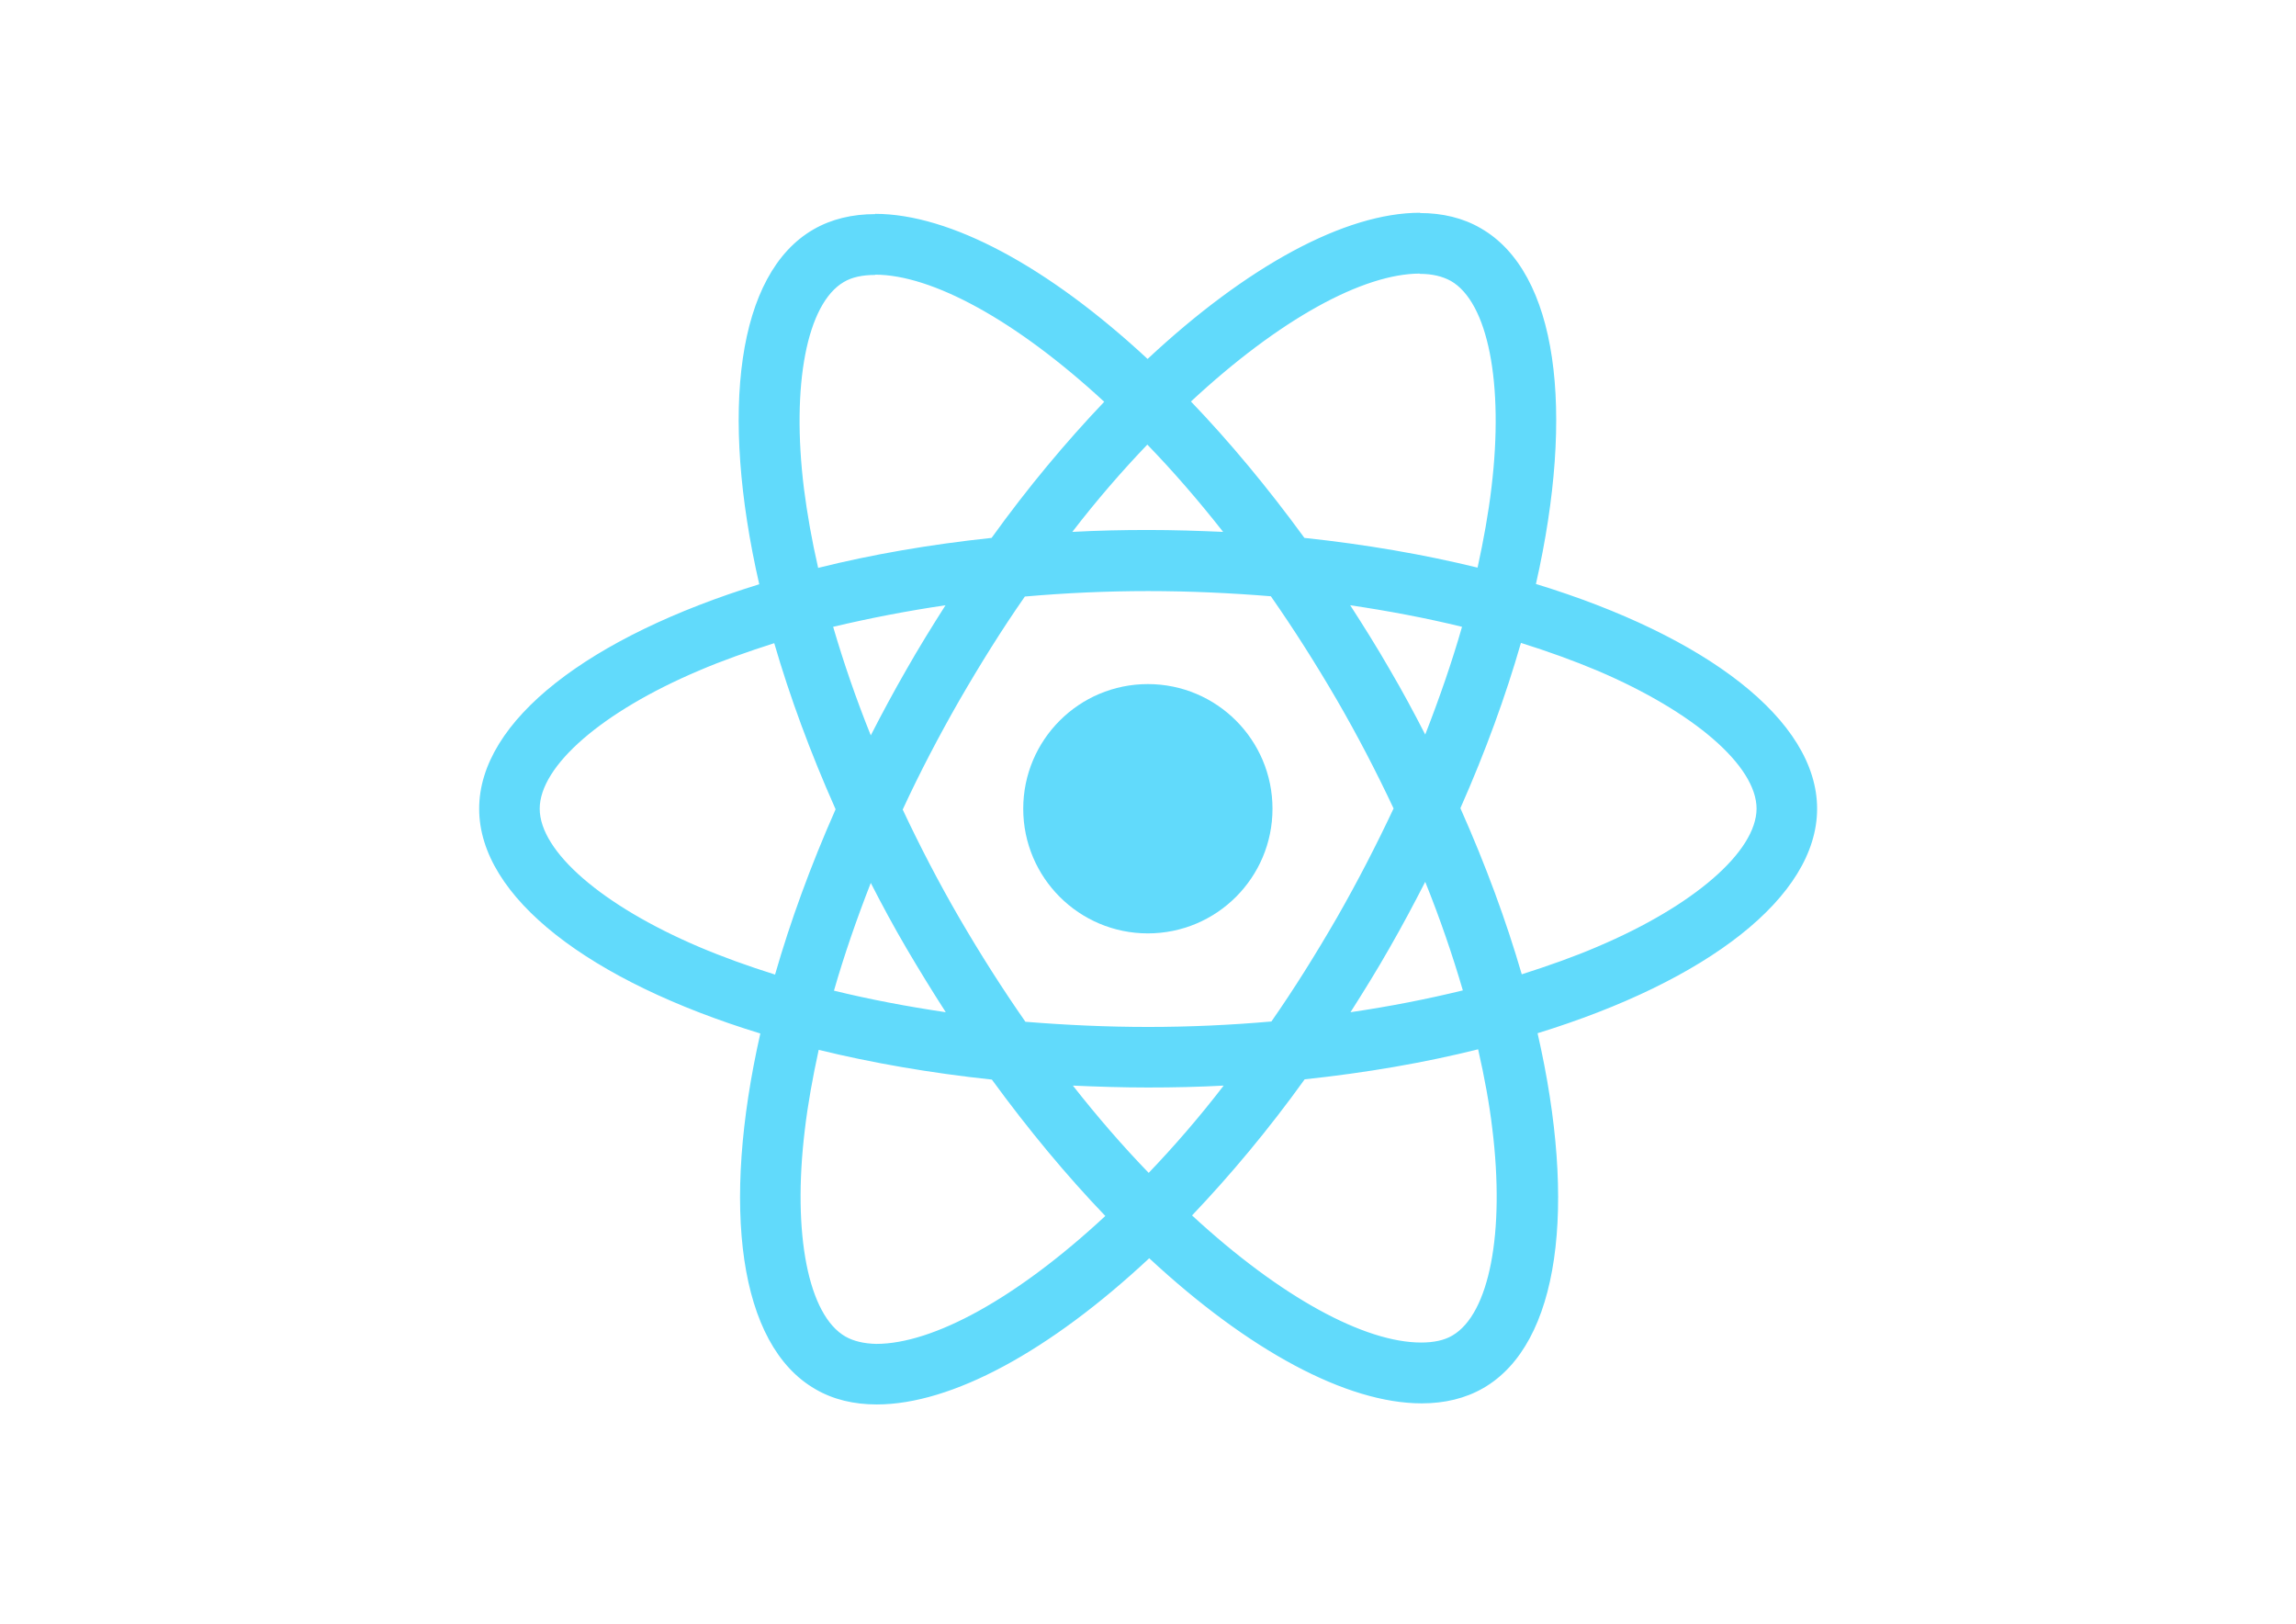
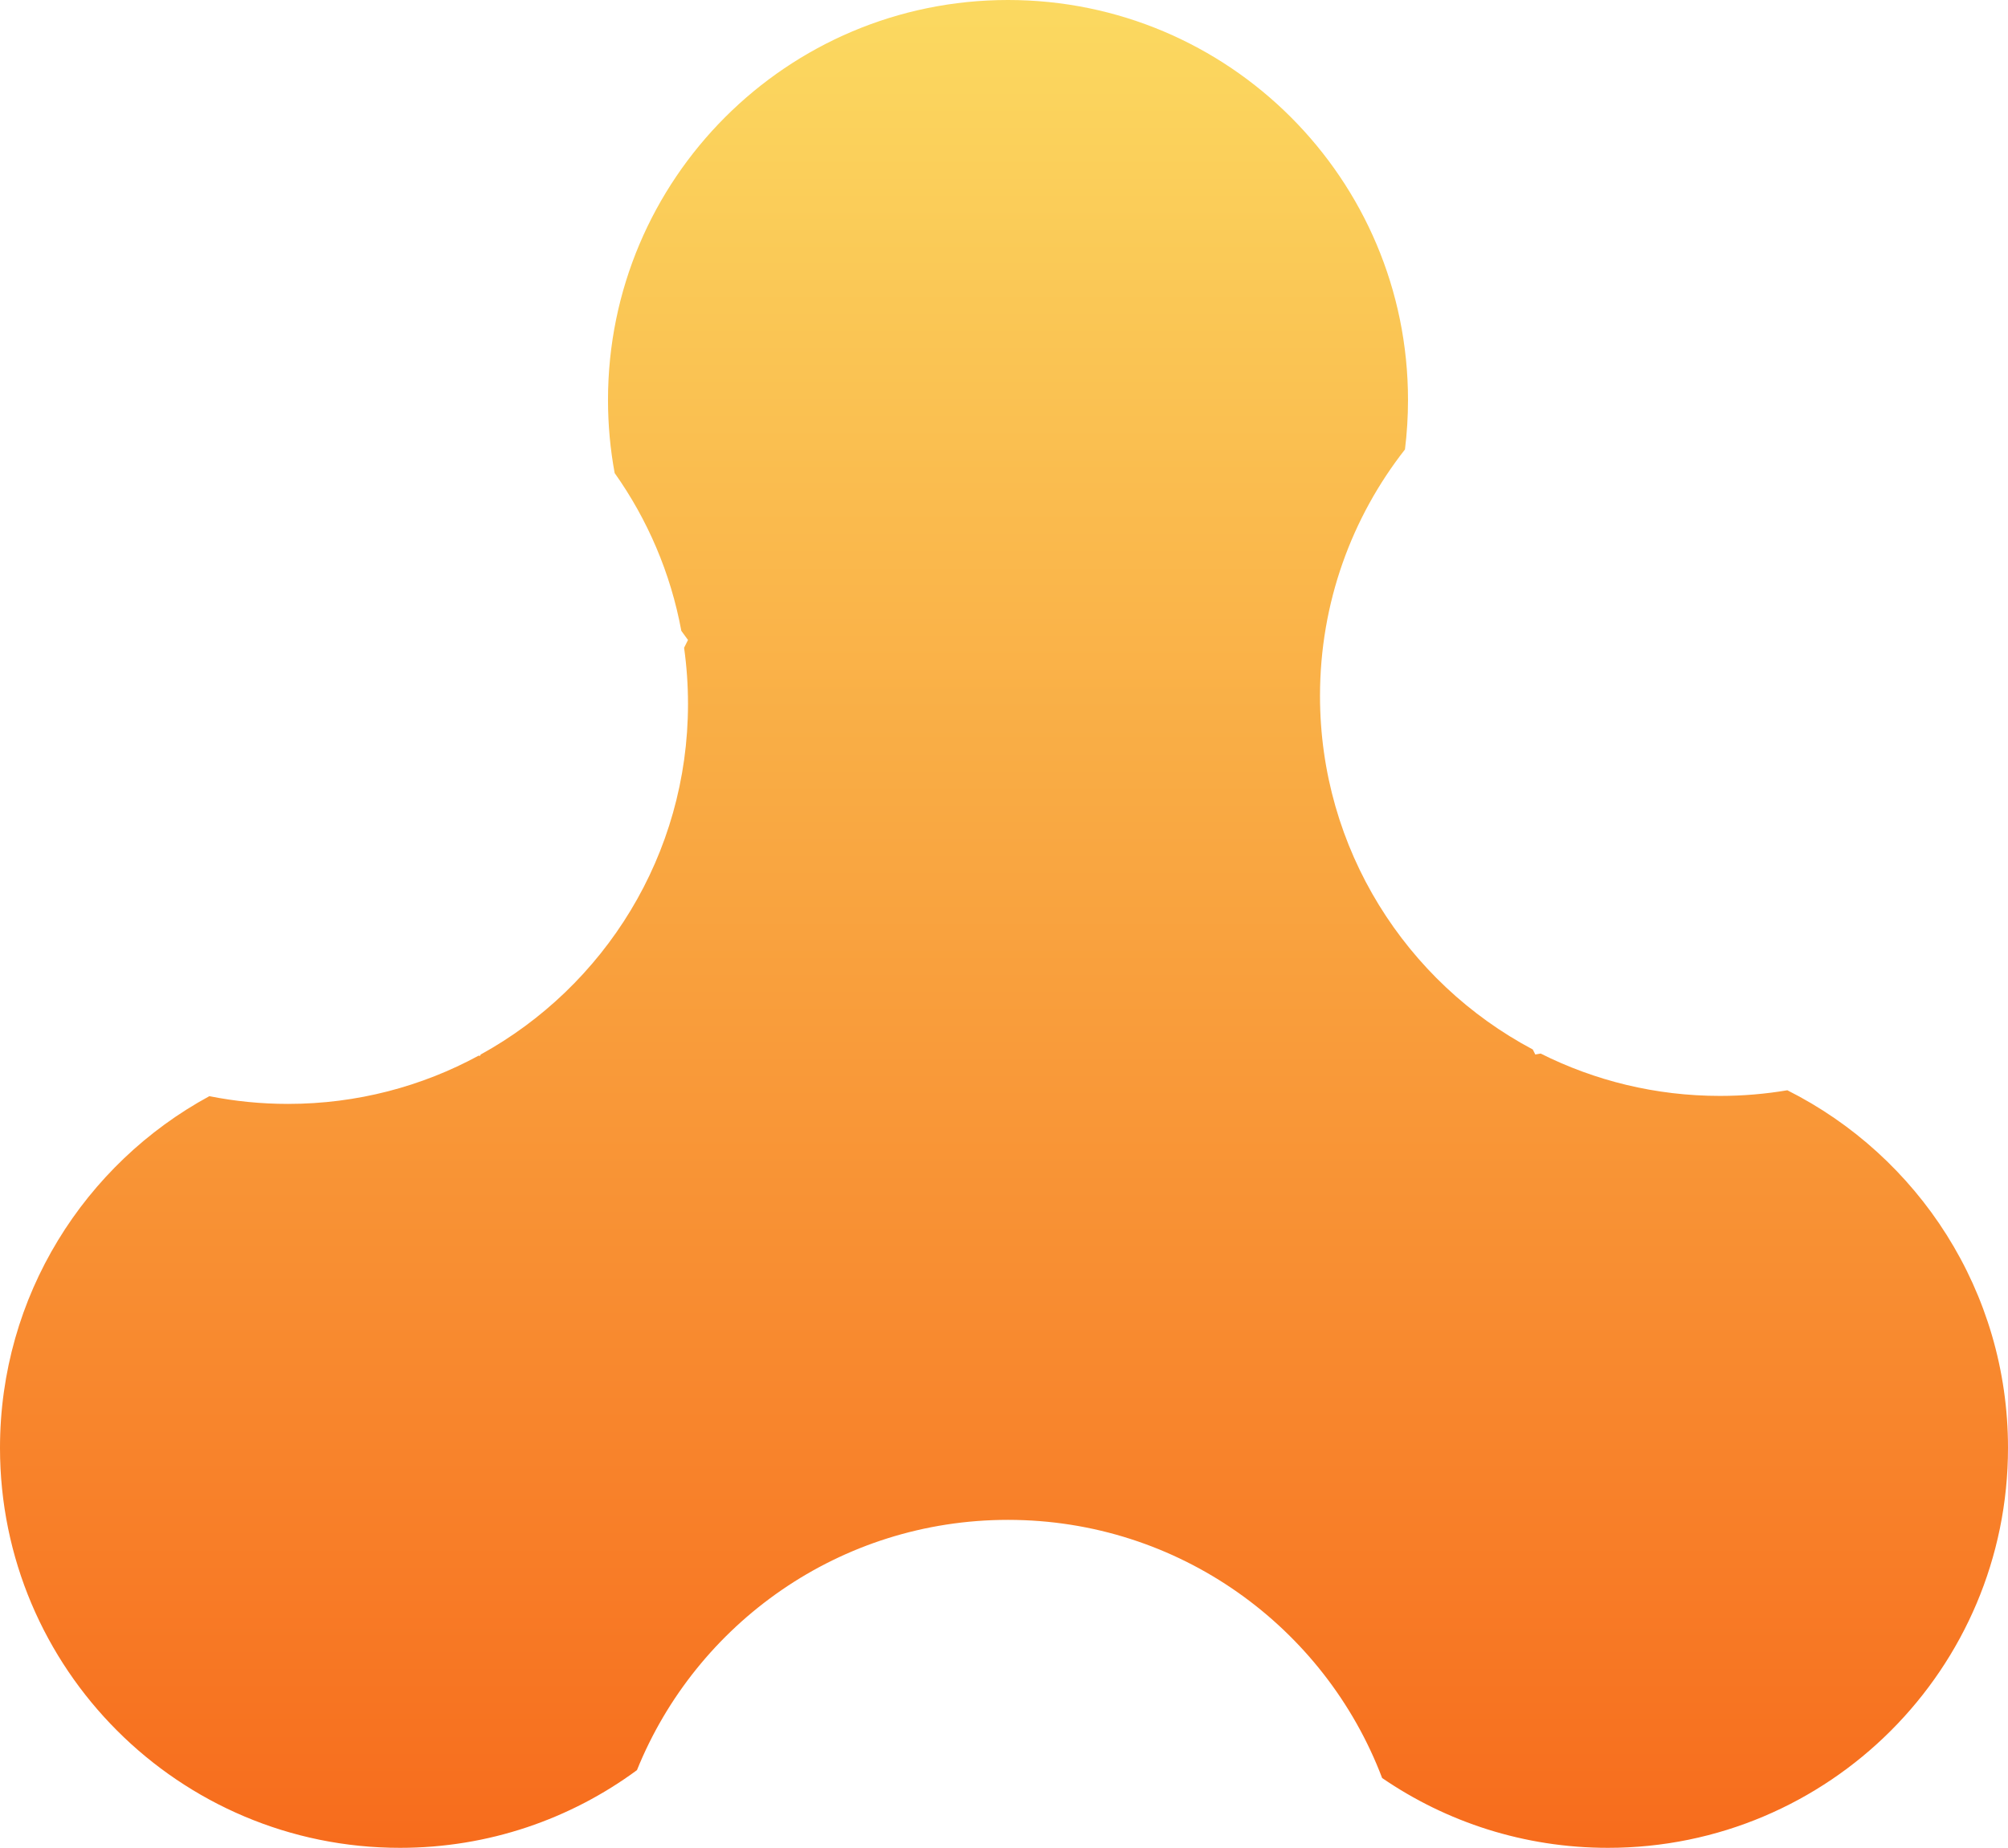
- <svg xmlns="http://www.w3.org/2000/svg" viewBox="0 0 841.9 595.3">
-   <g fill="#61DAFB">
-     <path d="M666.3 296.5c0-32.5-40.7-63.3-103.1-82.4 14.4-63.6 8-114.2-20.2-130.4-6.5-3.8-14.1-5.6-22.4-5.6v22.3c4.6 0 8.3.9 11.4 2.6 13.6 7.8 19.5 37.5 14.9 75.7-1.1 9.4-2.9 19.3-5.1 29.4-19.6-4.8-41-8.5-63.5-10.9-13.5-18.5-27.5-35.3-41.6-50 32.6-30.3 63.2-46.9 84-46.9V78c-27.5 0-63.5 19.6-99.9 53.6-36.4-33.8-72.4-53.2-99.9-53.2v22.3c20.7 0 51.4 16.5 84 46.6-14 14.7-28 31.4-41.3 49.9-22.6 2.4-44 6.1-63.6 11-2.3-10-4-19.7-5.2-29-4.7-38.2 1.1-67.9 14.6-75.8 3-1.8 6.9-2.6 11.5-2.6V78.5c-8.4 0-16 1.8-22.6 5.6-28.1 16.2-34.4 66.7-19.9 130.1-62.2 19.2-102.7 49.9-102.7 82.3 0 32.5 40.7 63.3 103.1 82.4-14.4 63.6-8 114.2 20.2 130.4 6.5 3.8 14.1 5.6 22.5 5.6 27.5 0 63.5-19.6 99.9-53.6 36.4 33.8 72.4 53.2 99.9 53.2 8.4 0 16-1.8 22.6-5.6 28.1-16.2 34.4-66.7 19.9-130.1 62-19.1 102.5-49.9 102.5-82.3zm-130.2-66.7c-3.7 12.9-8.3 26.2-13.5 39.5-4.1-8-8.4-16-13.1-24-4.6-8-9.5-15.8-14.4-23.4 14.2 2.1 27.9 4.7 41 7.9zm-45.8 106.5c-7.8 13.5-15.8 26.3-24.1 38.2-14.9 1.3-30 2-45.2 2-15.1 0-30.2-.7-45-1.9-8.3-11.9-16.4-24.6-24.2-38-7.6-13.1-14.5-26.4-20.8-39.8 6.2-13.4 13.2-26.8 20.7-39.9 7.8-13.5 15.8-26.3 24.1-38.2 14.9-1.3 30-2 45.2-2 15.1 0 30.2.7 45 1.9 8.3 11.9 16.4 24.6 24.2 38 7.6 13.1 14.5 26.4 20.8 39.8-6.3 13.4-13.2 26.8-20.7 39.9zm32.3-13c5.4 13.4 10 26.8 13.8 39.8-13.1 3.2-26.9 5.9-41.2 8 4.9-7.7 9.8-15.6 14.4-23.7 4.6-8 8.9-16.1 13-24.1zM421.2 430c-9.3-9.6-18.6-20.3-27.8-32 9 .4 18.2.7 27.5.7 9.4 0 18.7-.2 27.8-.7-9 11.7-18.3 22.4-27.5 32zm-74.4-58.9c-14.2-2.1-27.9-4.7-41-7.9 3.7-12.9 8.3-26.2 13.5-39.5 4.1 8 8.4 16 13.1 24 4.7 8 9.5 15.8 14.4 23.4zM420.7 163c9.3 9.6 18.6 20.3 27.8 32-9-.4-18.2-.7-27.5-.7-9.4 0-18.7.2-27.8.7 9-11.7 18.3-22.4 27.5-32zm-74 58.9c-4.9 7.7-9.8 15.6-14.4 23.7-4.6 8-8.9 16-13 24-5.4-13.4-10-26.8-13.8-39.8 13.1-3.1 26.9-5.8 41.2-7.9zm-90.5 125.2c-35.4-15.1-58.3-34.9-58.3-50.6 0-15.7 22.9-35.6 58.3-50.6 8.6-3.7 18-7 27.7-10.1 5.7 19.6 13.2 40 22.5 60.9-9.2 20.8-16.6 41.1-22.2 60.6-9.9-3.1-19.3-6.5-28-10.2zM310 490c-13.6-7.8-19.5-37.5-14.9-75.7 1.1-9.4 2.9-19.3 5.1-29.4 19.6 4.8 41 8.5 63.5 10.9 13.5 18.5 27.5 35.3 41.6 50-32.6 30.3-63.2 46.9-84 46.9-4.5-.1-8.3-1-11.3-2.7zm237.2-76.2c4.7 38.2-1.1 67.9-14.6 75.8-3 1.8-6.9 2.6-11.5 2.6-20.7 0-51.4-16.5-84-46.6 14-14.7 28-31.4 41.3-49.9 22.6-2.4 44-6.1 63.6-11 2.3 10.1 4.1 19.8 5.2 29.1zm38.5-66.7c-8.6 3.7-18 7-27.7 10.1-5.7-19.6-13.2-40-22.5-60.9 9.2-20.8 16.6-41.1 22.2-60.6 9.9 3.1 19.3 6.5 28.1 10.2 35.4 15.1 58.3 34.9 58.3 50.6-.1 15.7-23 35.6-58.4 50.6zM320.8 78.4z" />
-     <circle cx="420.9" cy="296.5" r="45.7" />
-     <path d="M520.5 78.1z" />
+ <svg xmlns="http://www.w3.org/2000/svg" width="251px" height="231px" viewBox="0 0 251 231" version="1.1">
+   <defs>
+     <linearGradient x1="50%" y1="0%" x2="50%" y2="100%" id="linearGradient-1">
+       <stop stop-color="#FBDA61" offset="0%" />
+       <stop stop-color="#F76B1C" offset="100%" />
+     </linearGradient>
+   </defs>
+   <g id="Page-1" stroke="none" stroke-width="1" fill="none" fill-rule="evenodd">
+     <path d="M172.766,222.271 C180.8,227.778 190.524,231 201,231 C228.614,231 251,208.614 251,181 C251,161.446 239.775,144.513 223.417,136.295 C220.68,136.758 217.868,137 215,137 C206.94,137 199.326,135.093 192.583,131.705 C192.359,131.743 192.135,131.783 191.912,131.824 L191.598,131.197 C175.776,122.802 165,106.159 165,87 C165,75.375 168.967,64.677 175.621,56.186 C175.871,54.159 176,52.094 176,50 C176,22.386 153.614,0 126,0 C98.386,0 76,22.386 76,50 C76,53.121 76.286,56.175 76.833,59.137 C80.931,64.924 83.83,71.62 85.167,78.863 C85.439,79.247 85.716,79.627 85.999,80.003 L85.511,80.978 C85.833,83.273 86,85.617 86,88 C86,106.882 75.534,123.319 60.087,131.826 L60,132 C59.944,131.989 59.887,131.977 59.831,131.966 C52.747,135.814 44.629,138 36,138 C32.635,138 29.348,137.668 26.169,137.034 C10.582,145.5 0,162.014 0,181 C0,208.614 22.386,231 50,231 C61.086,231 71.329,227.392 79.62,221.286 C87.028,202.943 105.002,190 126,190 C147.371,190 165.611,203.408 172.766,222.271 Z" id="Combined-Shape" fill="url(#linearGradient-1)" />
  </g>
</svg>
